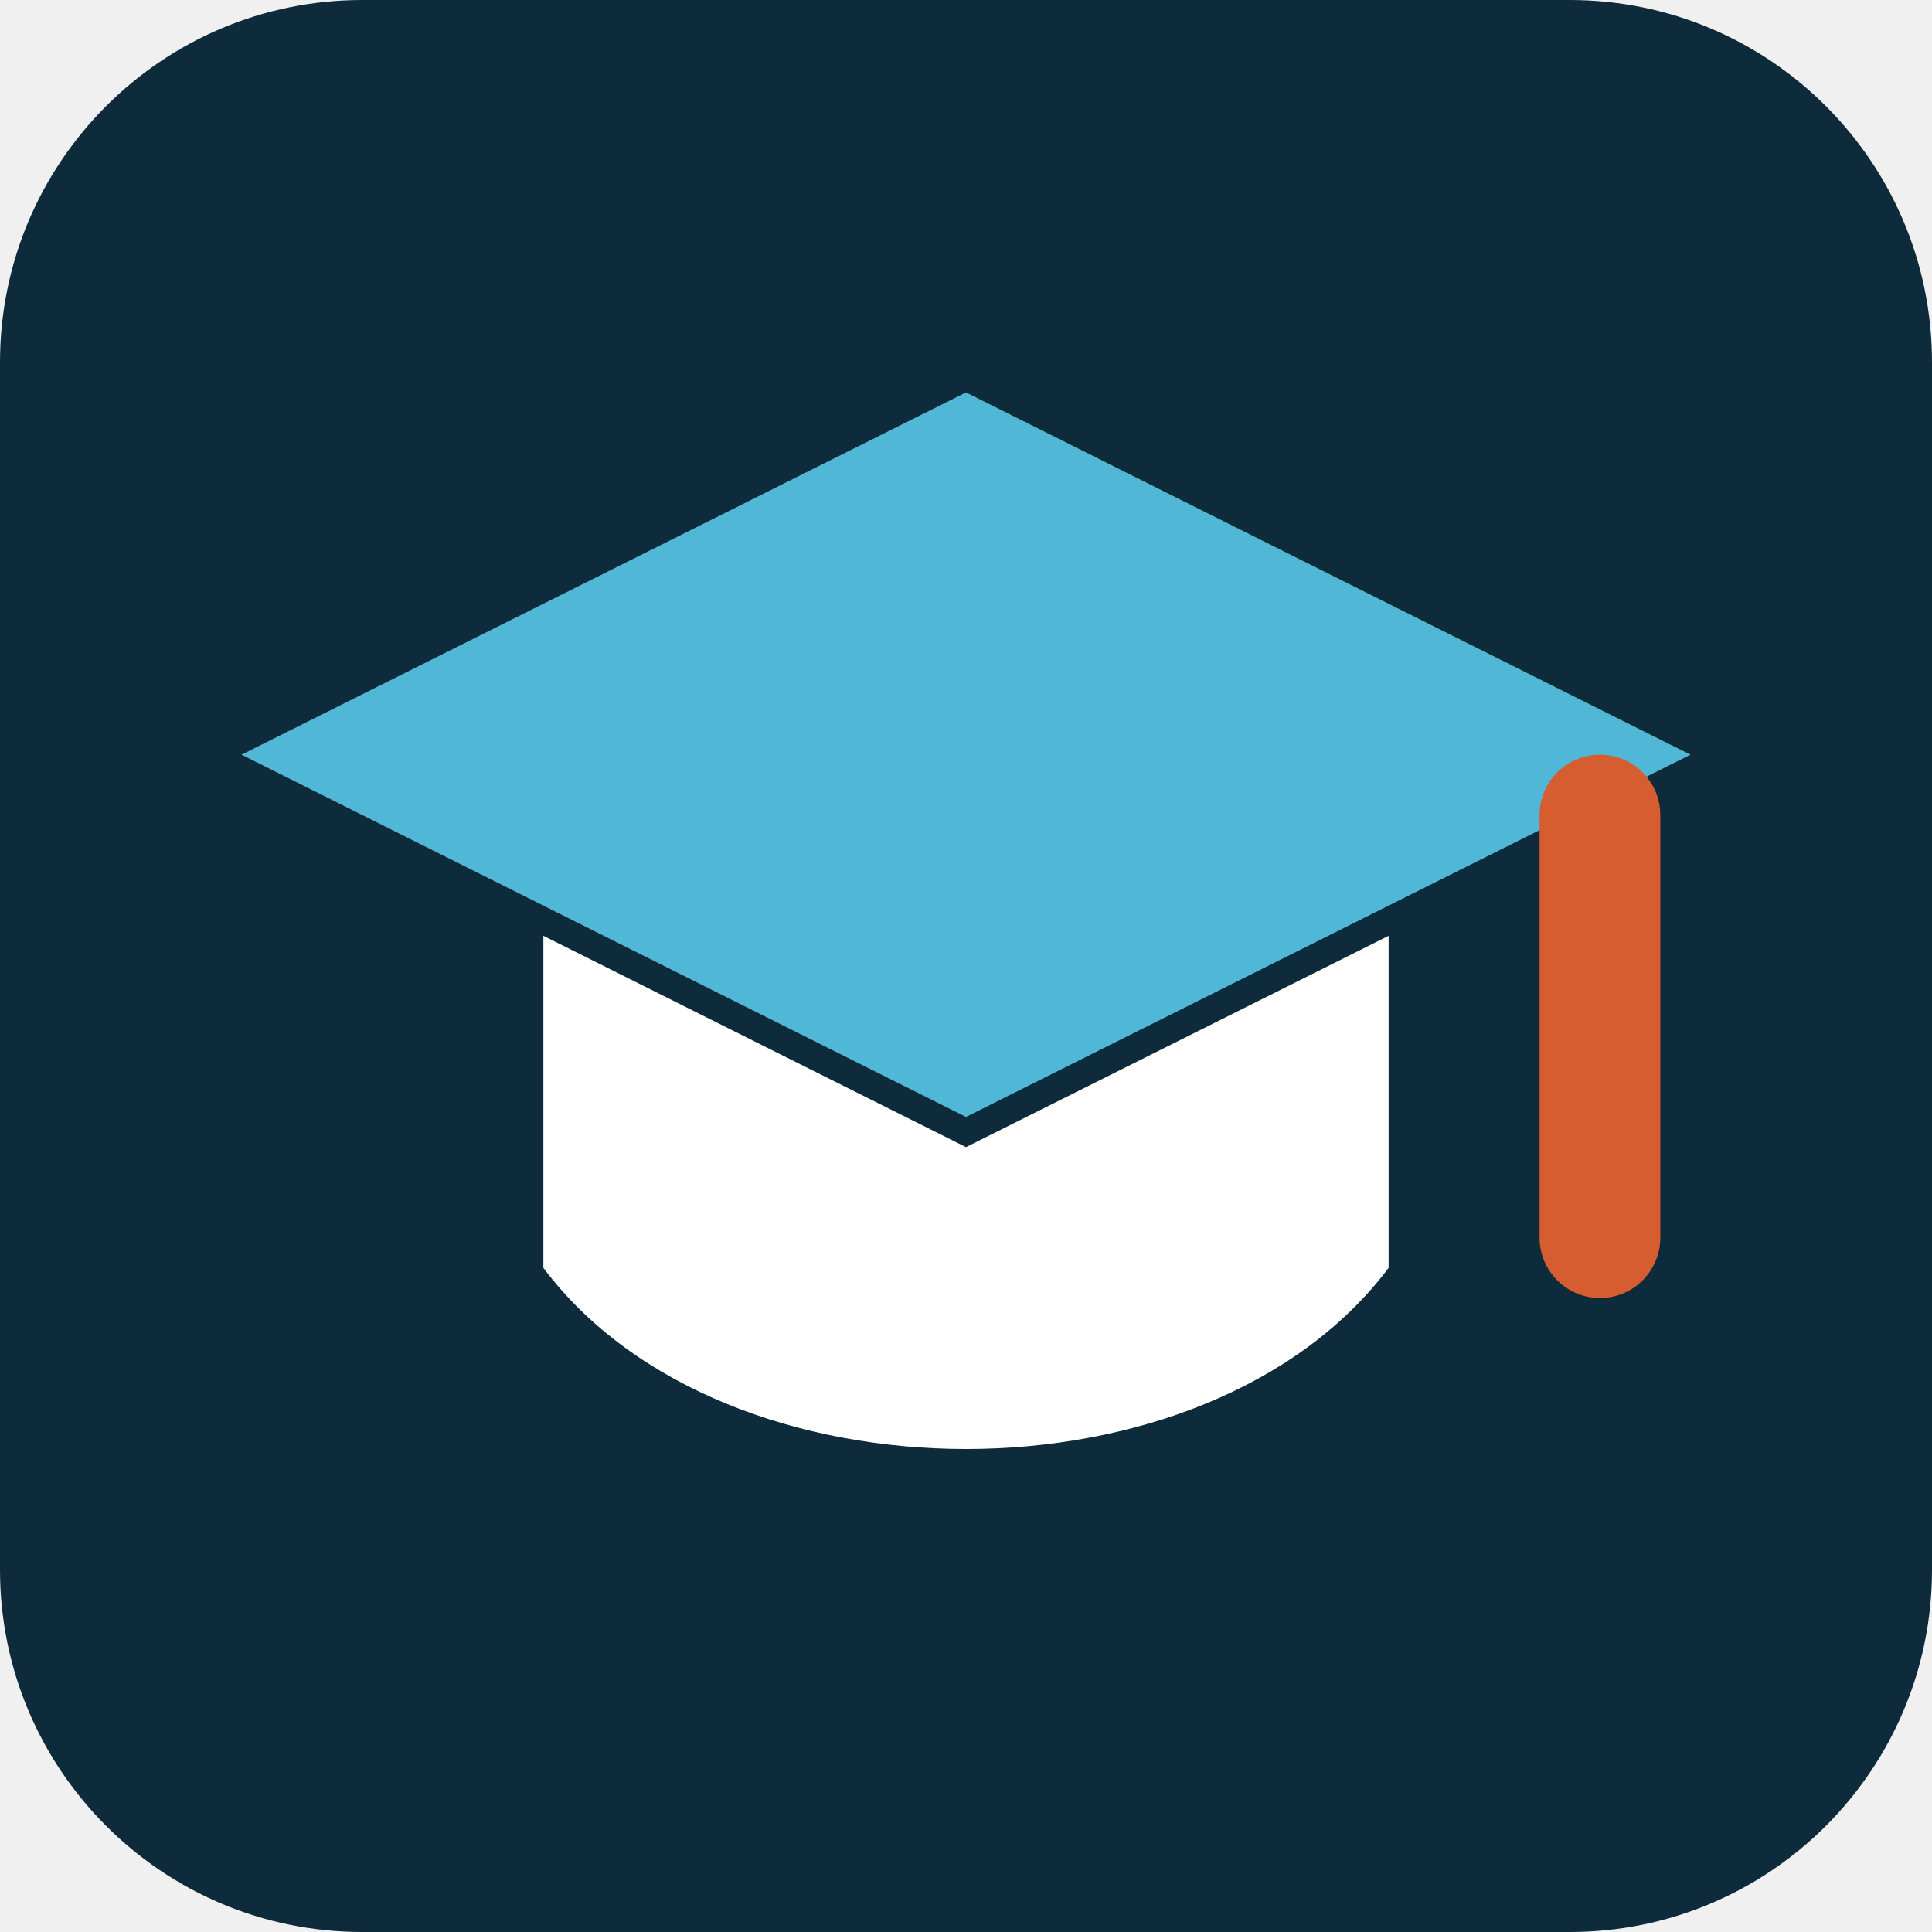
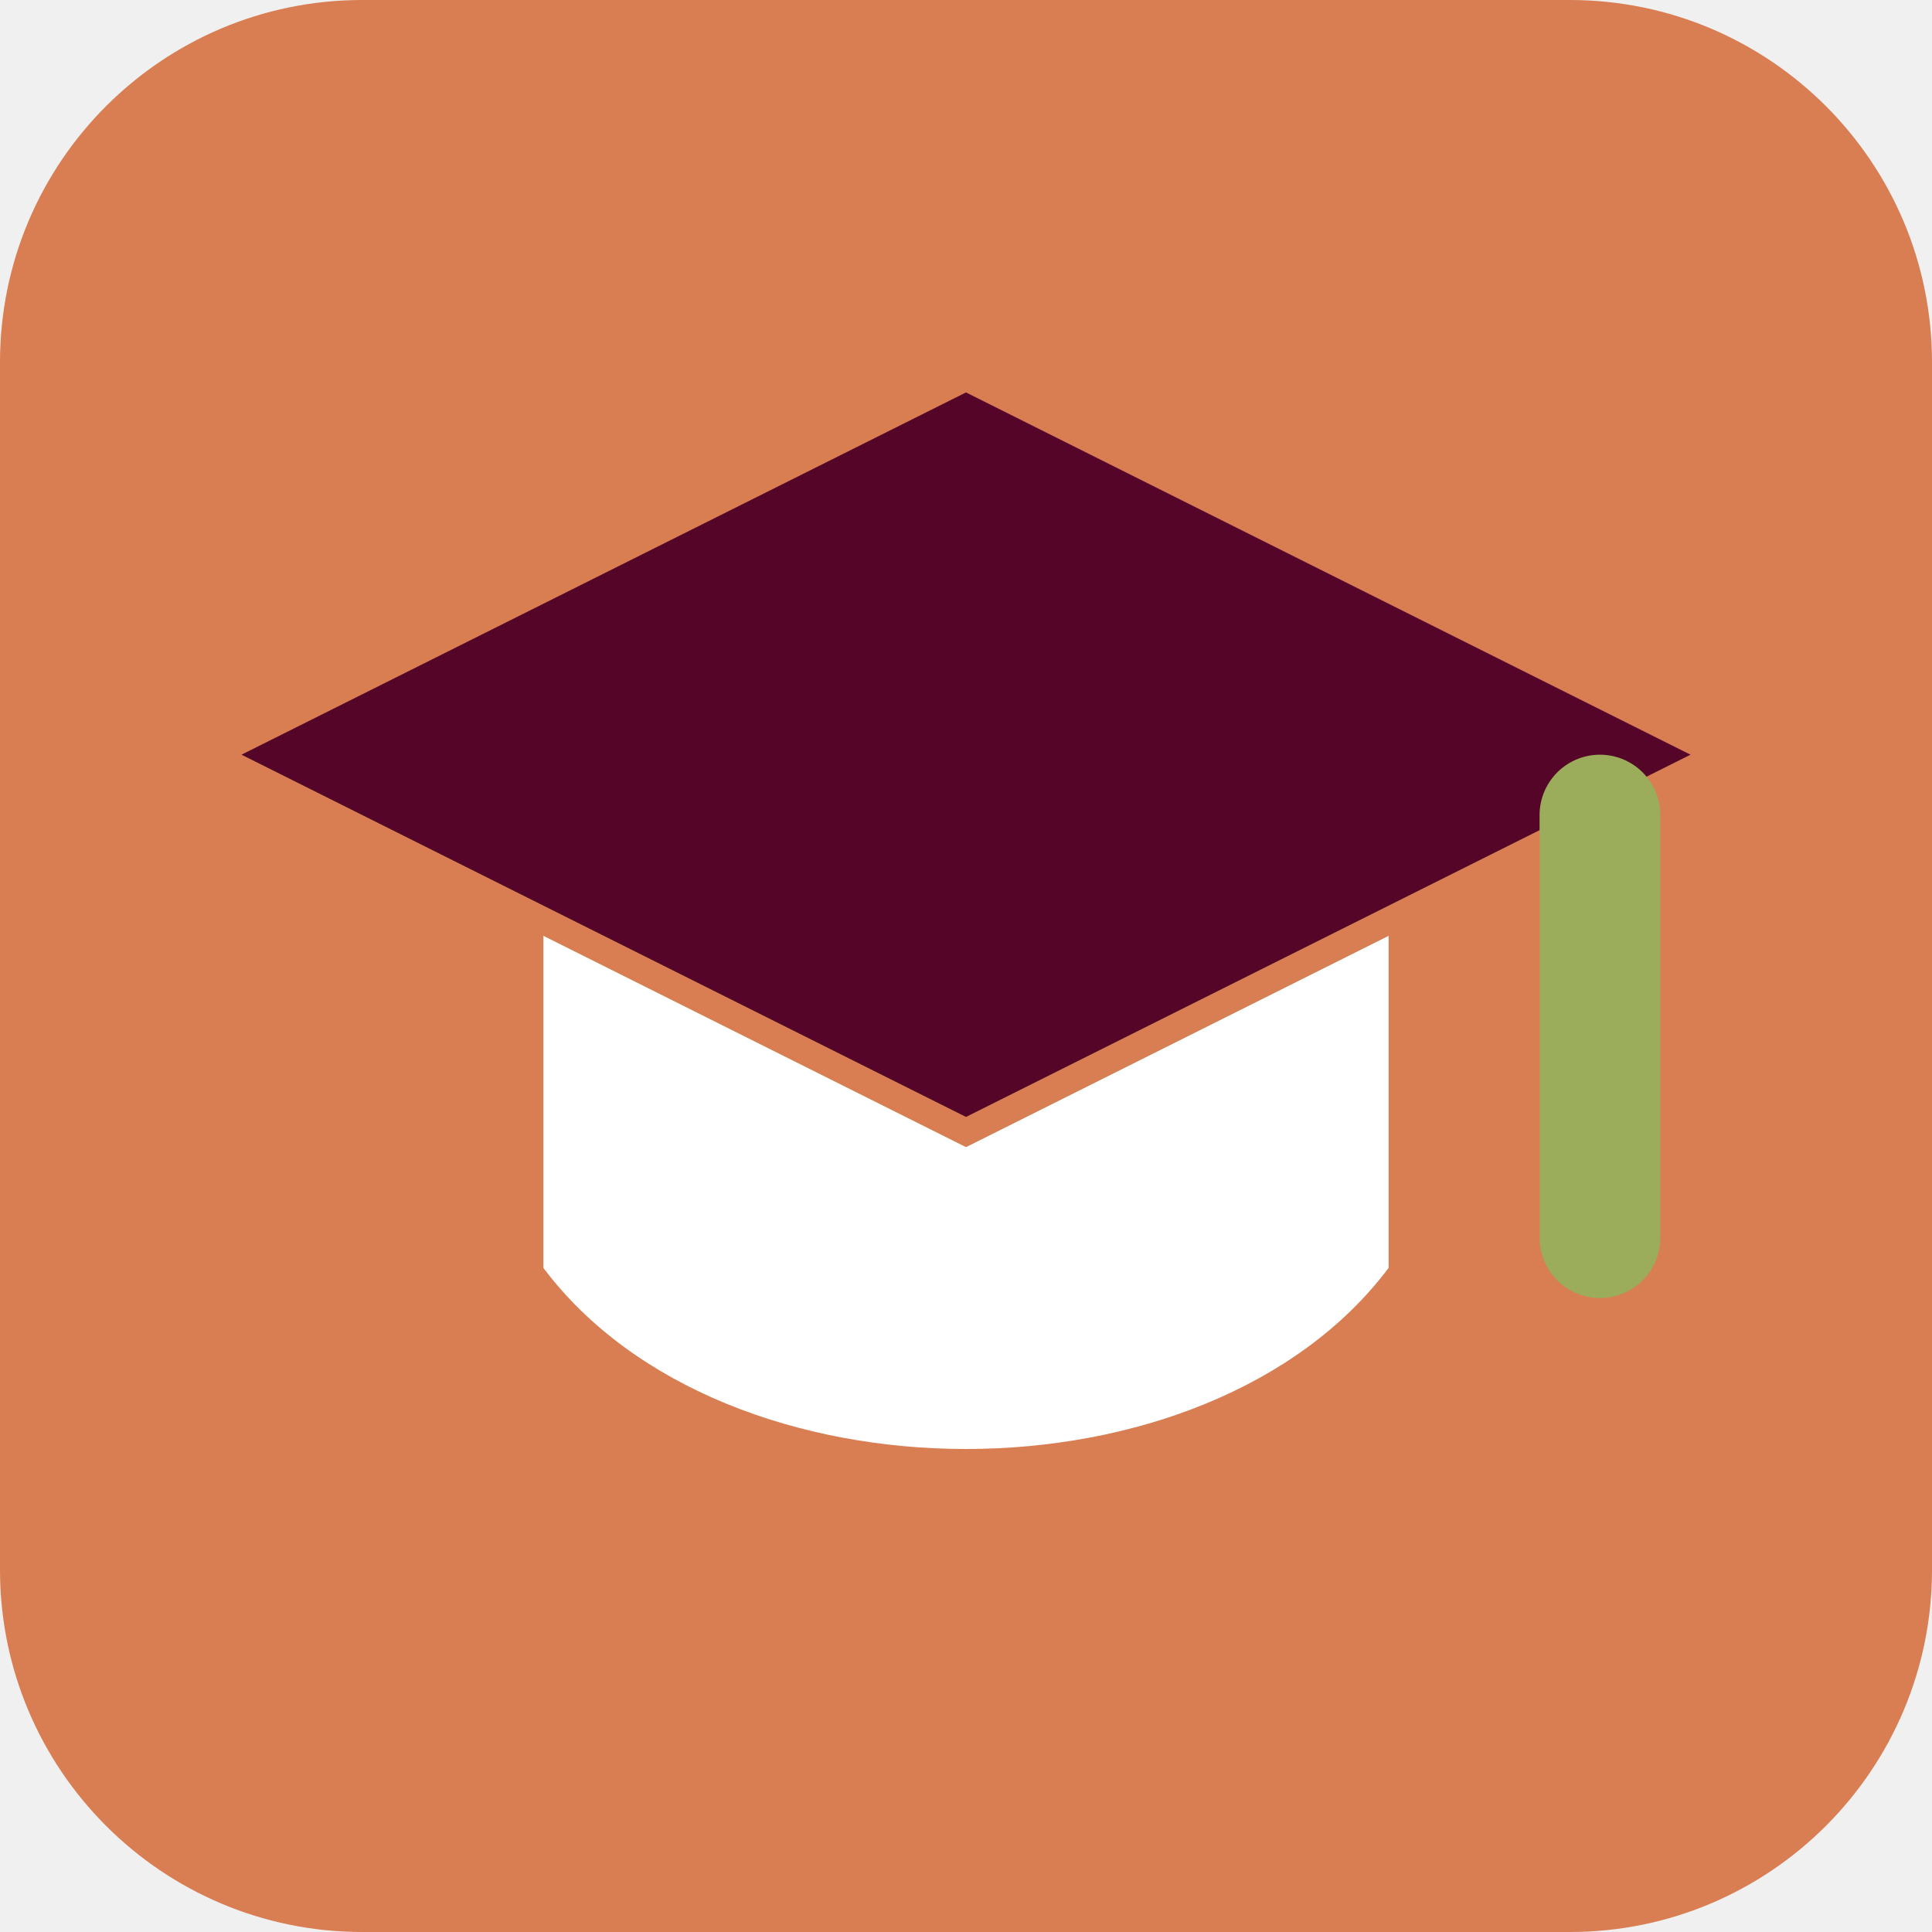
<svg xmlns="http://www.w3.org/2000/svg" viewBox="0 0 64 64">
-   <rect width="64" height="64" rx="12" fill="#0d2b3a" />
-   <path d="M8 25 32 13l24 12-24 12L8 25Z" fill="#51b7d7" />
+   <rect width="64" height="64" rx="12" fill="#d97d52" />
+   <path d="M8 25 32 13l24 12-24 12L8 25Z" fill="#550527" />
  <path d="M18 31v11c6 8 22 8 28 0V31l-14 7-14-7Z" fill="#fff" />
-   <path d="M53 27v14" fill="none" stroke="#d65d2f" stroke-width="4" stroke-linecap="round" />
+   <path d="M53 27v14" fill="none" stroke="#9bac5a" stroke-width="4" stroke-linecap="round" />
</svg>
